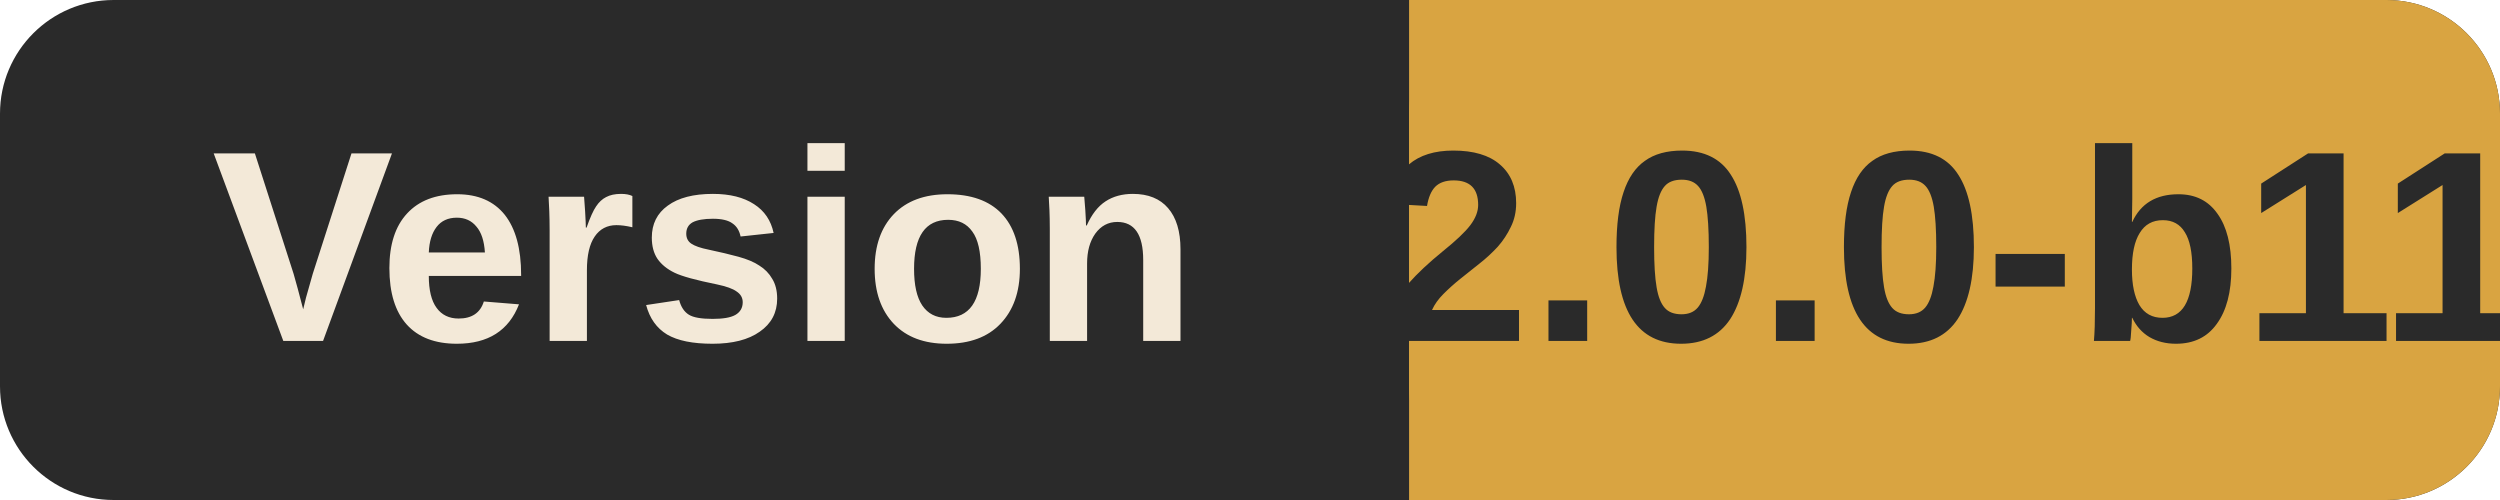
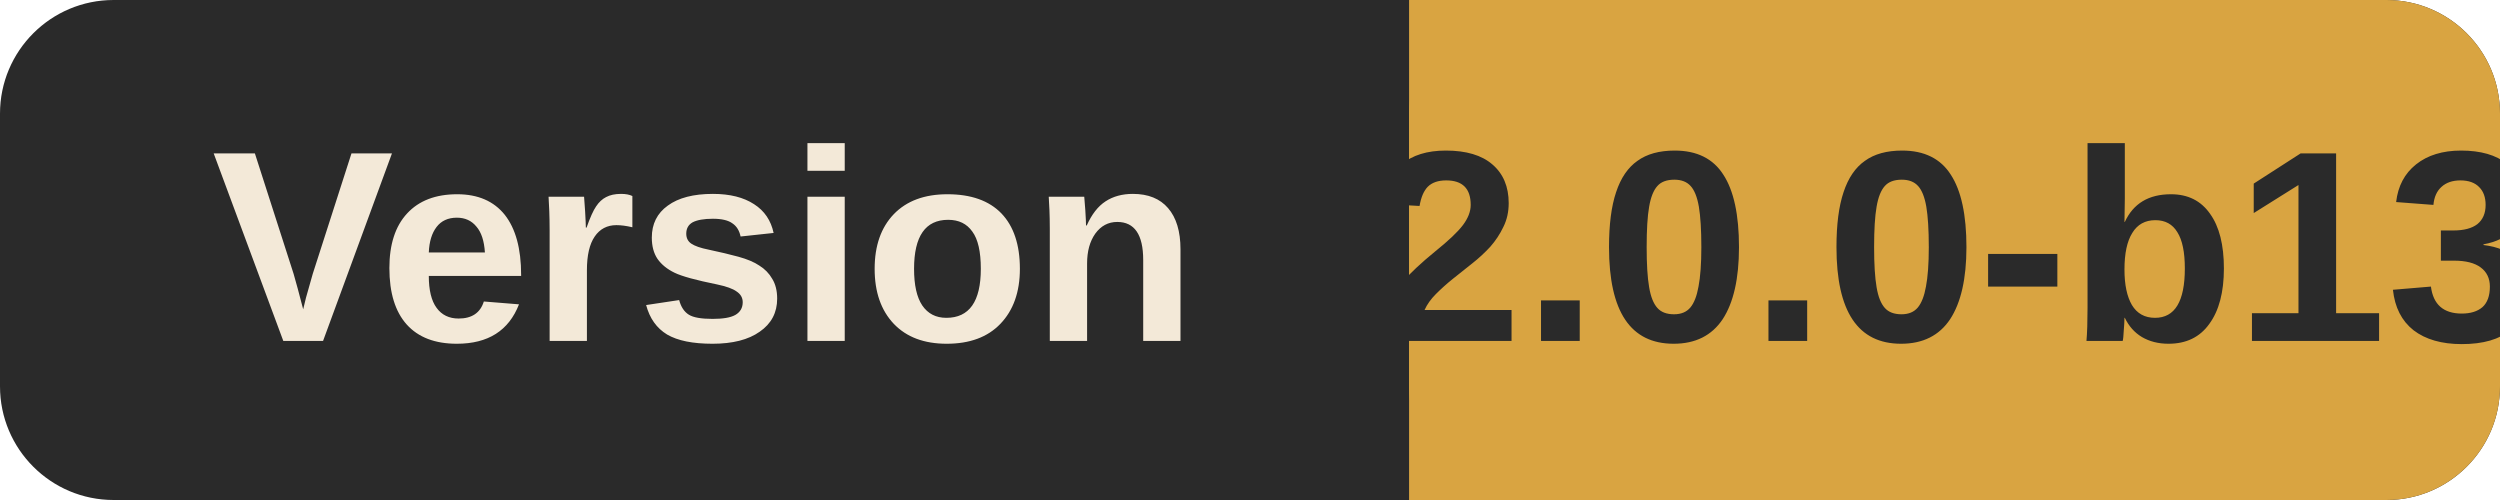
- <svg xmlns="http://www.w3.org/2000/svg" width="110" height="22" viewBox="0 0 110 22" role="img" aria-label="Version: 2.0.0-b11">
+ <svg xmlns="http://www.w3.org/2000/svg" width="110" height="22" viewBox="0 0 110 22" role="img" aria-label="Version: 2.0.0-b13">
  <rect width="110" height="22" rx="5" fill="#2a2a2a" />
  <rect x="62" width="48" height="22" rx="5" fill="#d9a441" />
  <rect x="62" width="6" height="22" fill="#d9a441" />
  <text x="31.0" y="15" font-family="Segoe UI, Helvetica Neue, Arial, sans-serif" font-size="12" font-weight="600" fill="#f3e9d8" text-anchor="middle">Version</text>
-   <text x="86.0" y="15" font-family="Segoe UI, Helvetica Neue, Arial, sans-serif" font-size="12" font-weight="600" fill="#2a2a2a" text-anchor="middle">2.0.0-b11</text>
+   <text x="86.0" y="15" font-family="Segoe UI, Helvetica Neue, Arial, sans-serif" font-size="12" font-weight="600" fill="#2a2a2a" text-anchor="middle">2.0.0-b13</text>
</svg>
